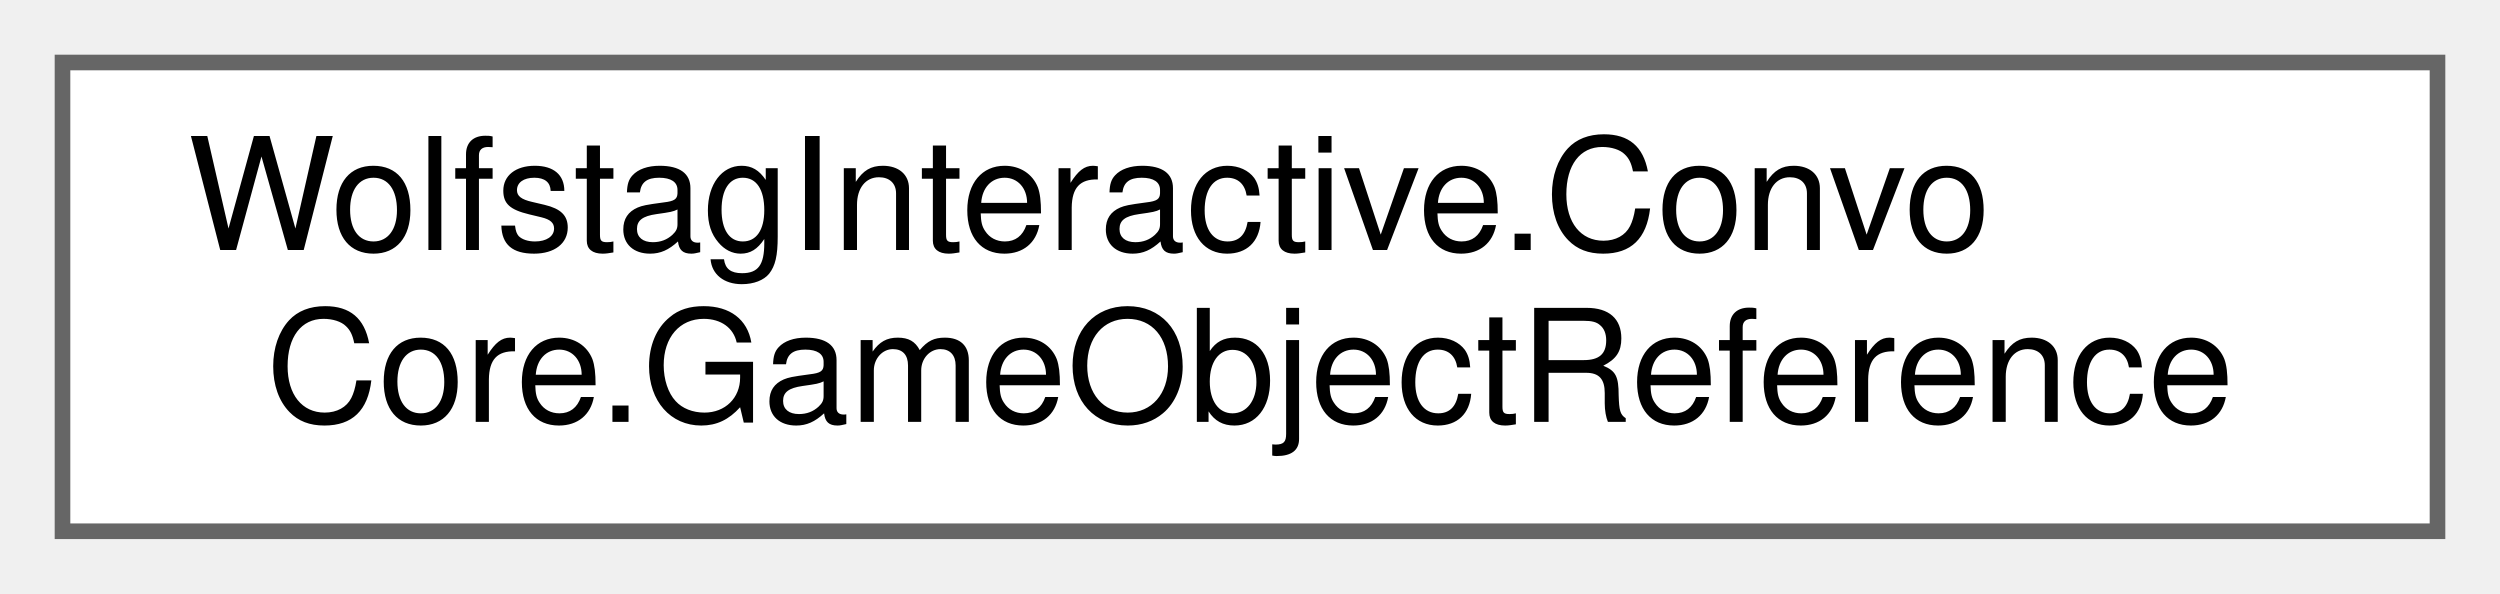
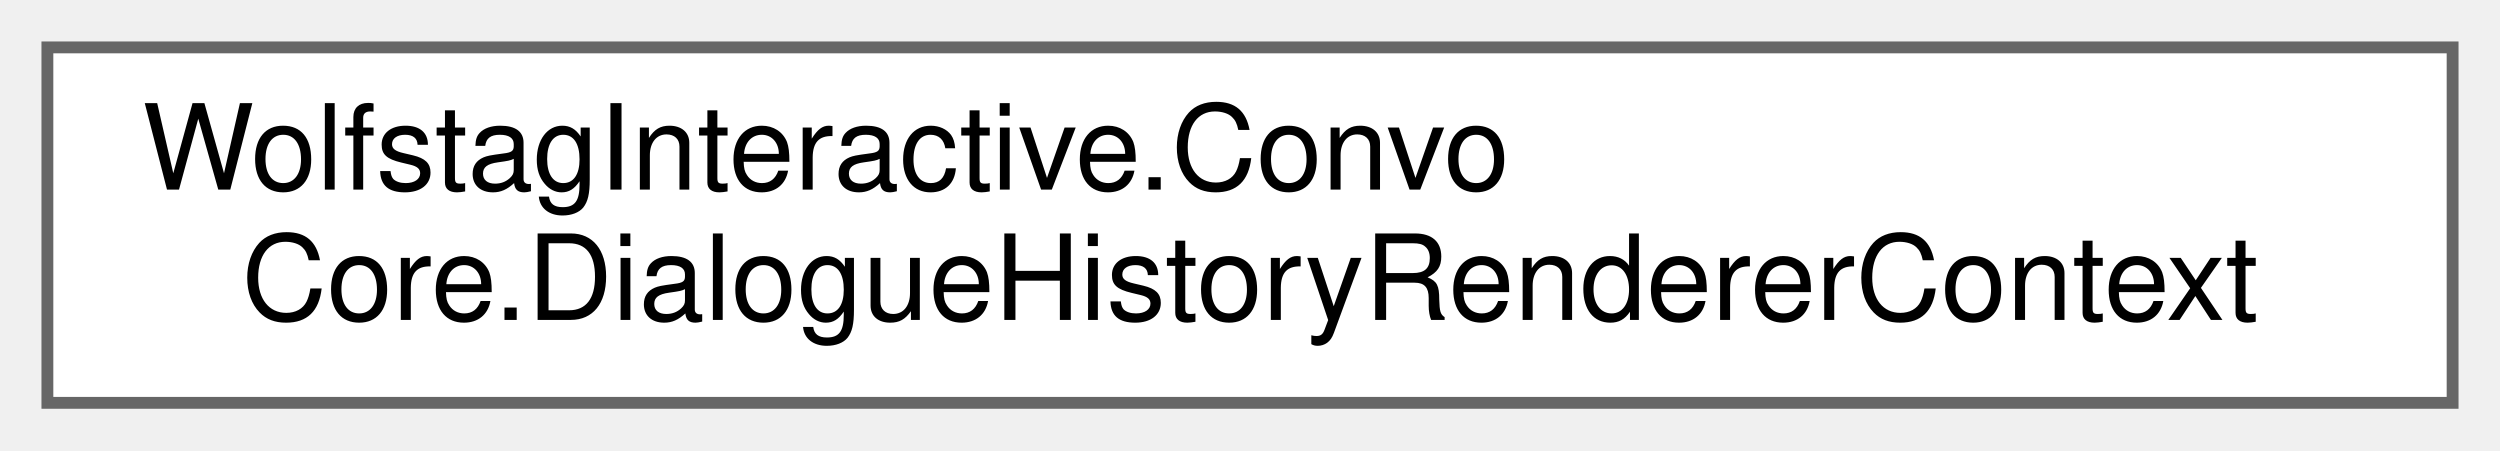
- <svg xmlns="http://www.w3.org/2000/svg" xmlns:xlink="http://www.w3.org/1999/xlink" width="160pt" height="38pt" viewBox="0.00 0.00 160.00 38.00">
+ <svg xmlns="http://www.w3.org/2000/svg" xmlns:xlink="http://www.w3.org/1999/xlink" width="211pt" height="38pt" viewBox="0.00 0.00 211.00 38.00">
  <g id="graph0" class="graph" transform="scale(1 1) rotate(0) translate(4 34)">
    <g id="Node000000" class="node">
      <g id="a_Node000000">
-         <a xlink:href="classWolfstagInteractive_1_1ConvoCore_1_1GameObjectReference.html" target="_top" xlink:title=" ">
-           <polygon fill="white" stroke="#666666" points="152,-30 0,-30 0,0 152,0 152,-30" />
+         <a xlink:href="structWolfstagInteractive_1_1ConvoCore_1_1DialogueHistoryRendererContext.html" target="_top" xlink:title="Context container passed to renderers on initialization. Allows renderer implementations to extract w...">
+           <polygon fill="white" stroke="#666666" points="203,-30 0,-30 0,0 203,0 203,-30" />
          <text text-anchor="start" x="8" y="-18" font-family="Helvetica,sans-Serif" font-size="10.00">WolfstagInteractive.Convo</text>
-           <text text-anchor="middle" x="76" y="-7" font-family="Helvetica,sans-Serif" font-size="10.00">Core.GameObjectReference</text>
+           <text text-anchor="middle" x="101.5" y="-7" font-family="Helvetica,sans-Serif" font-size="10.00">Core.DialogueHistoryRendererContext</text>
        </a>
      </g>
    </g>
  </g>
</svg>
